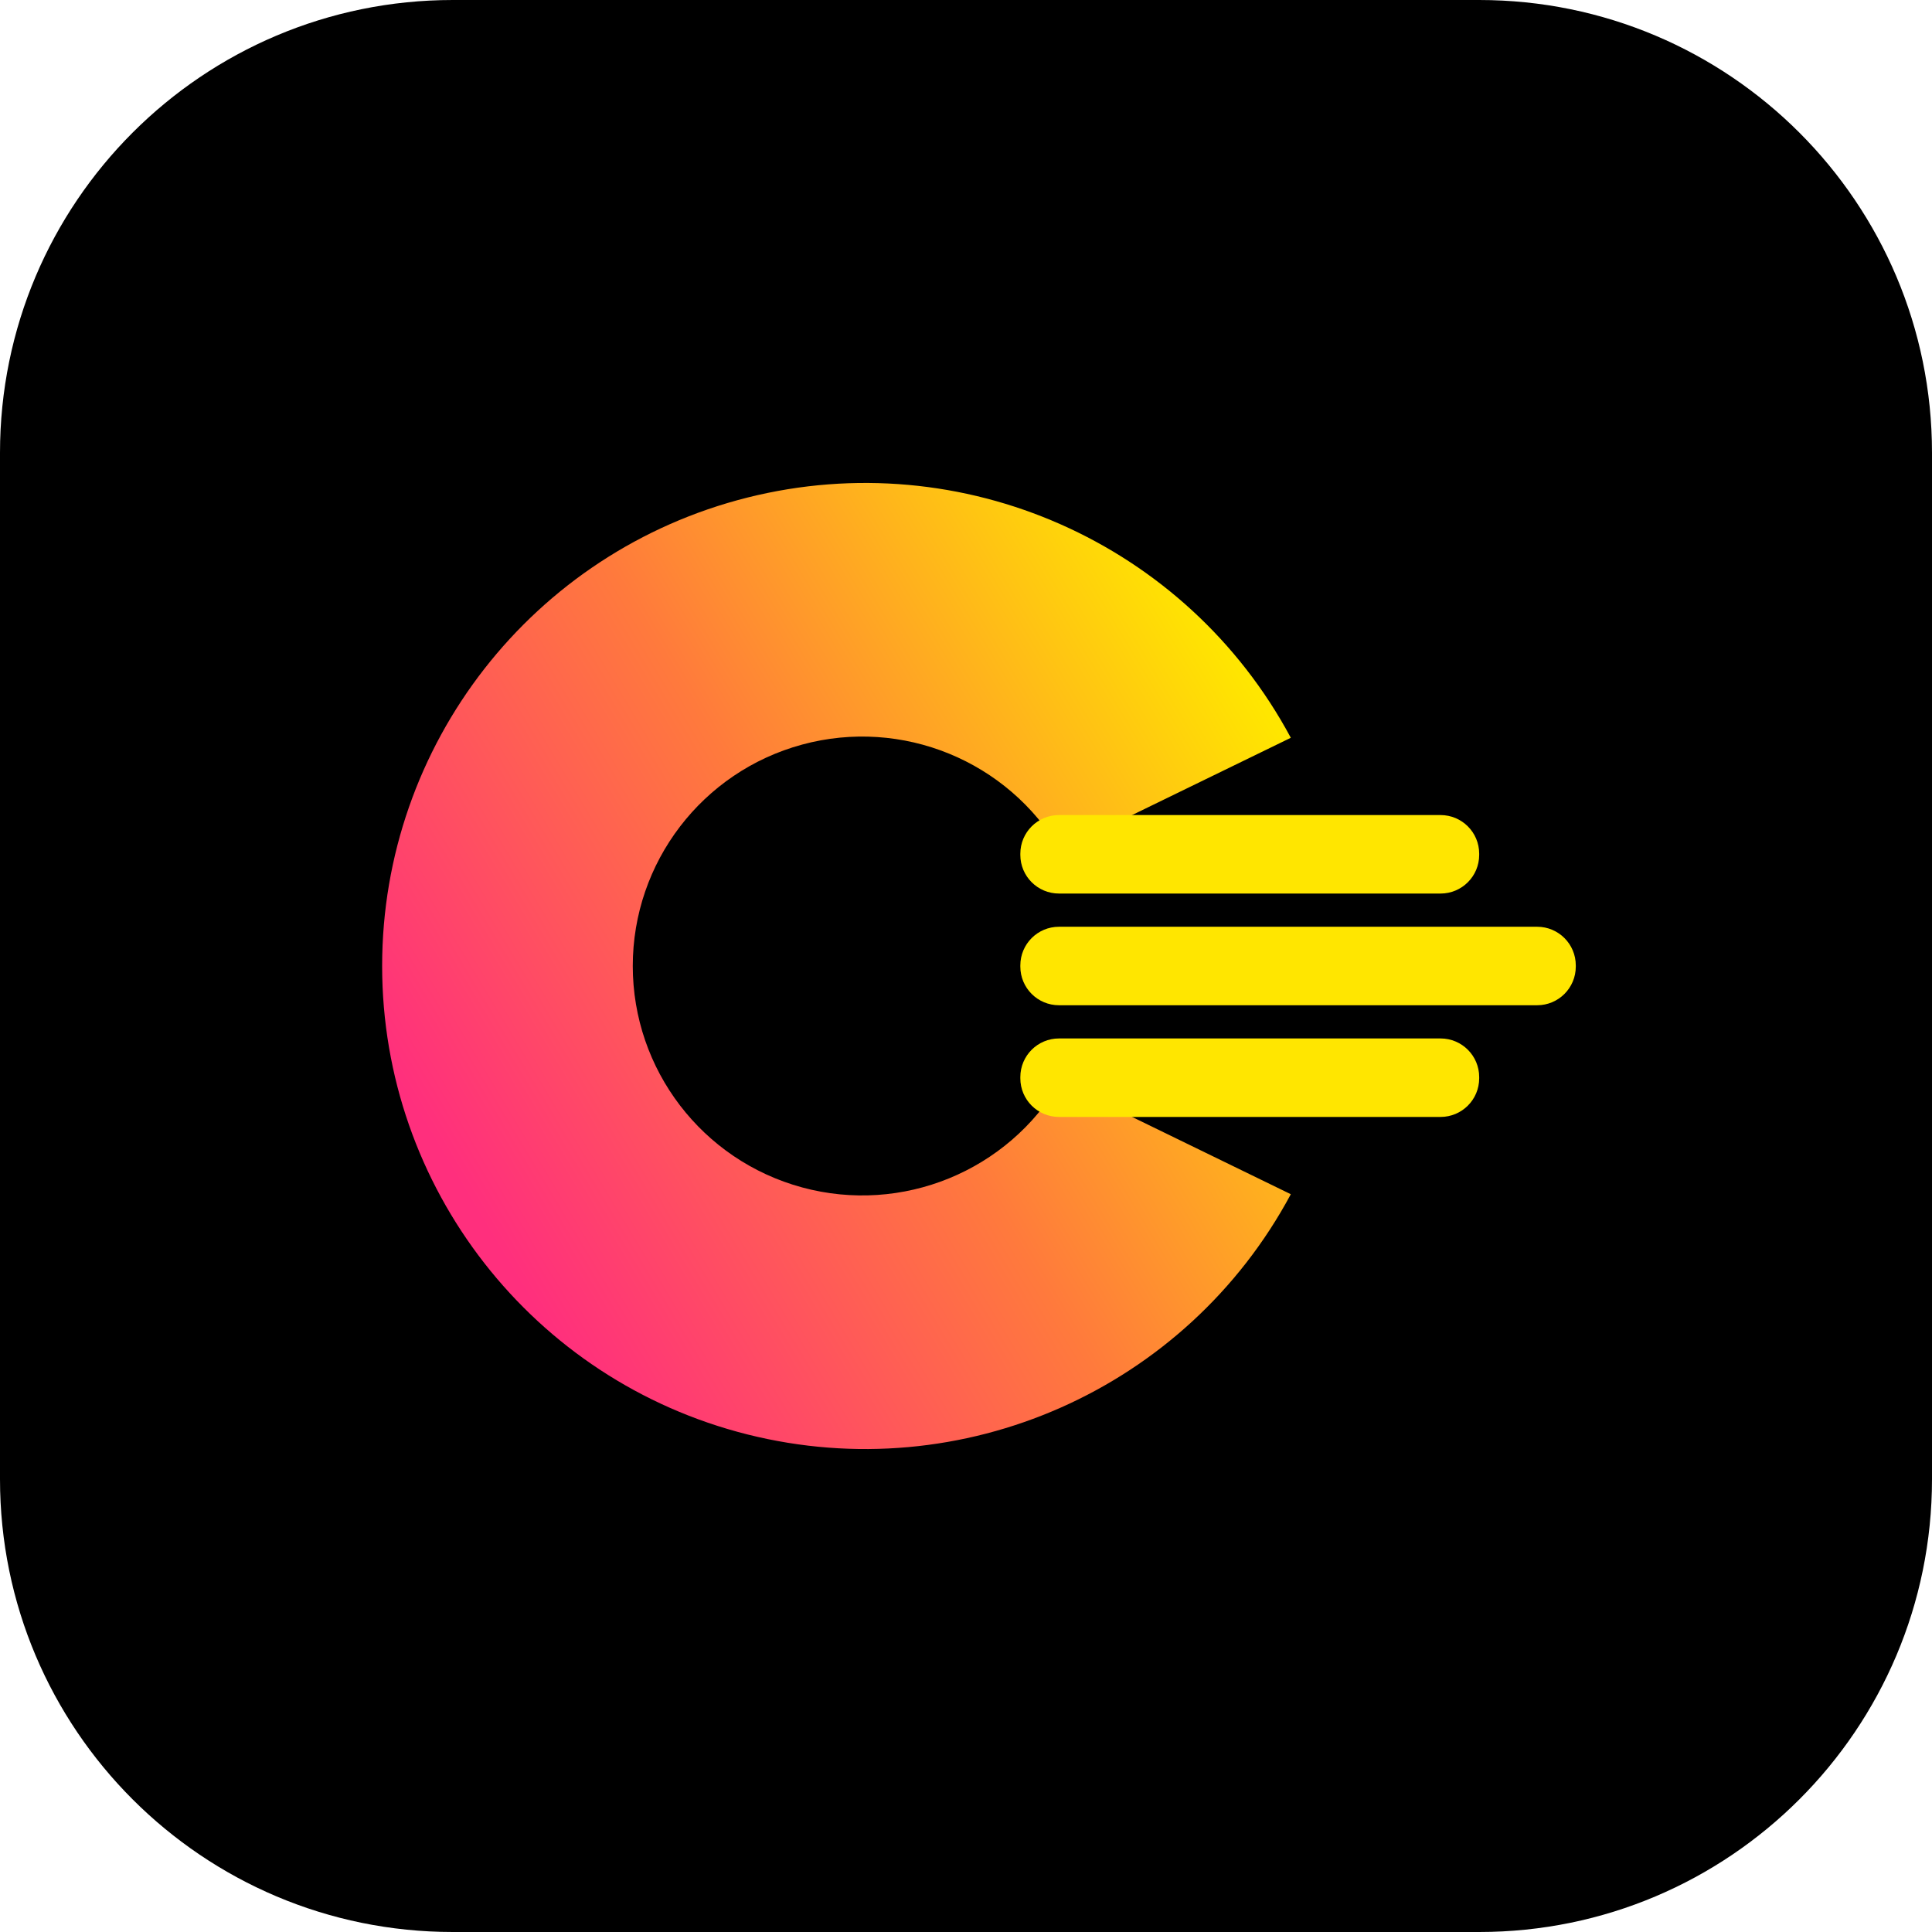
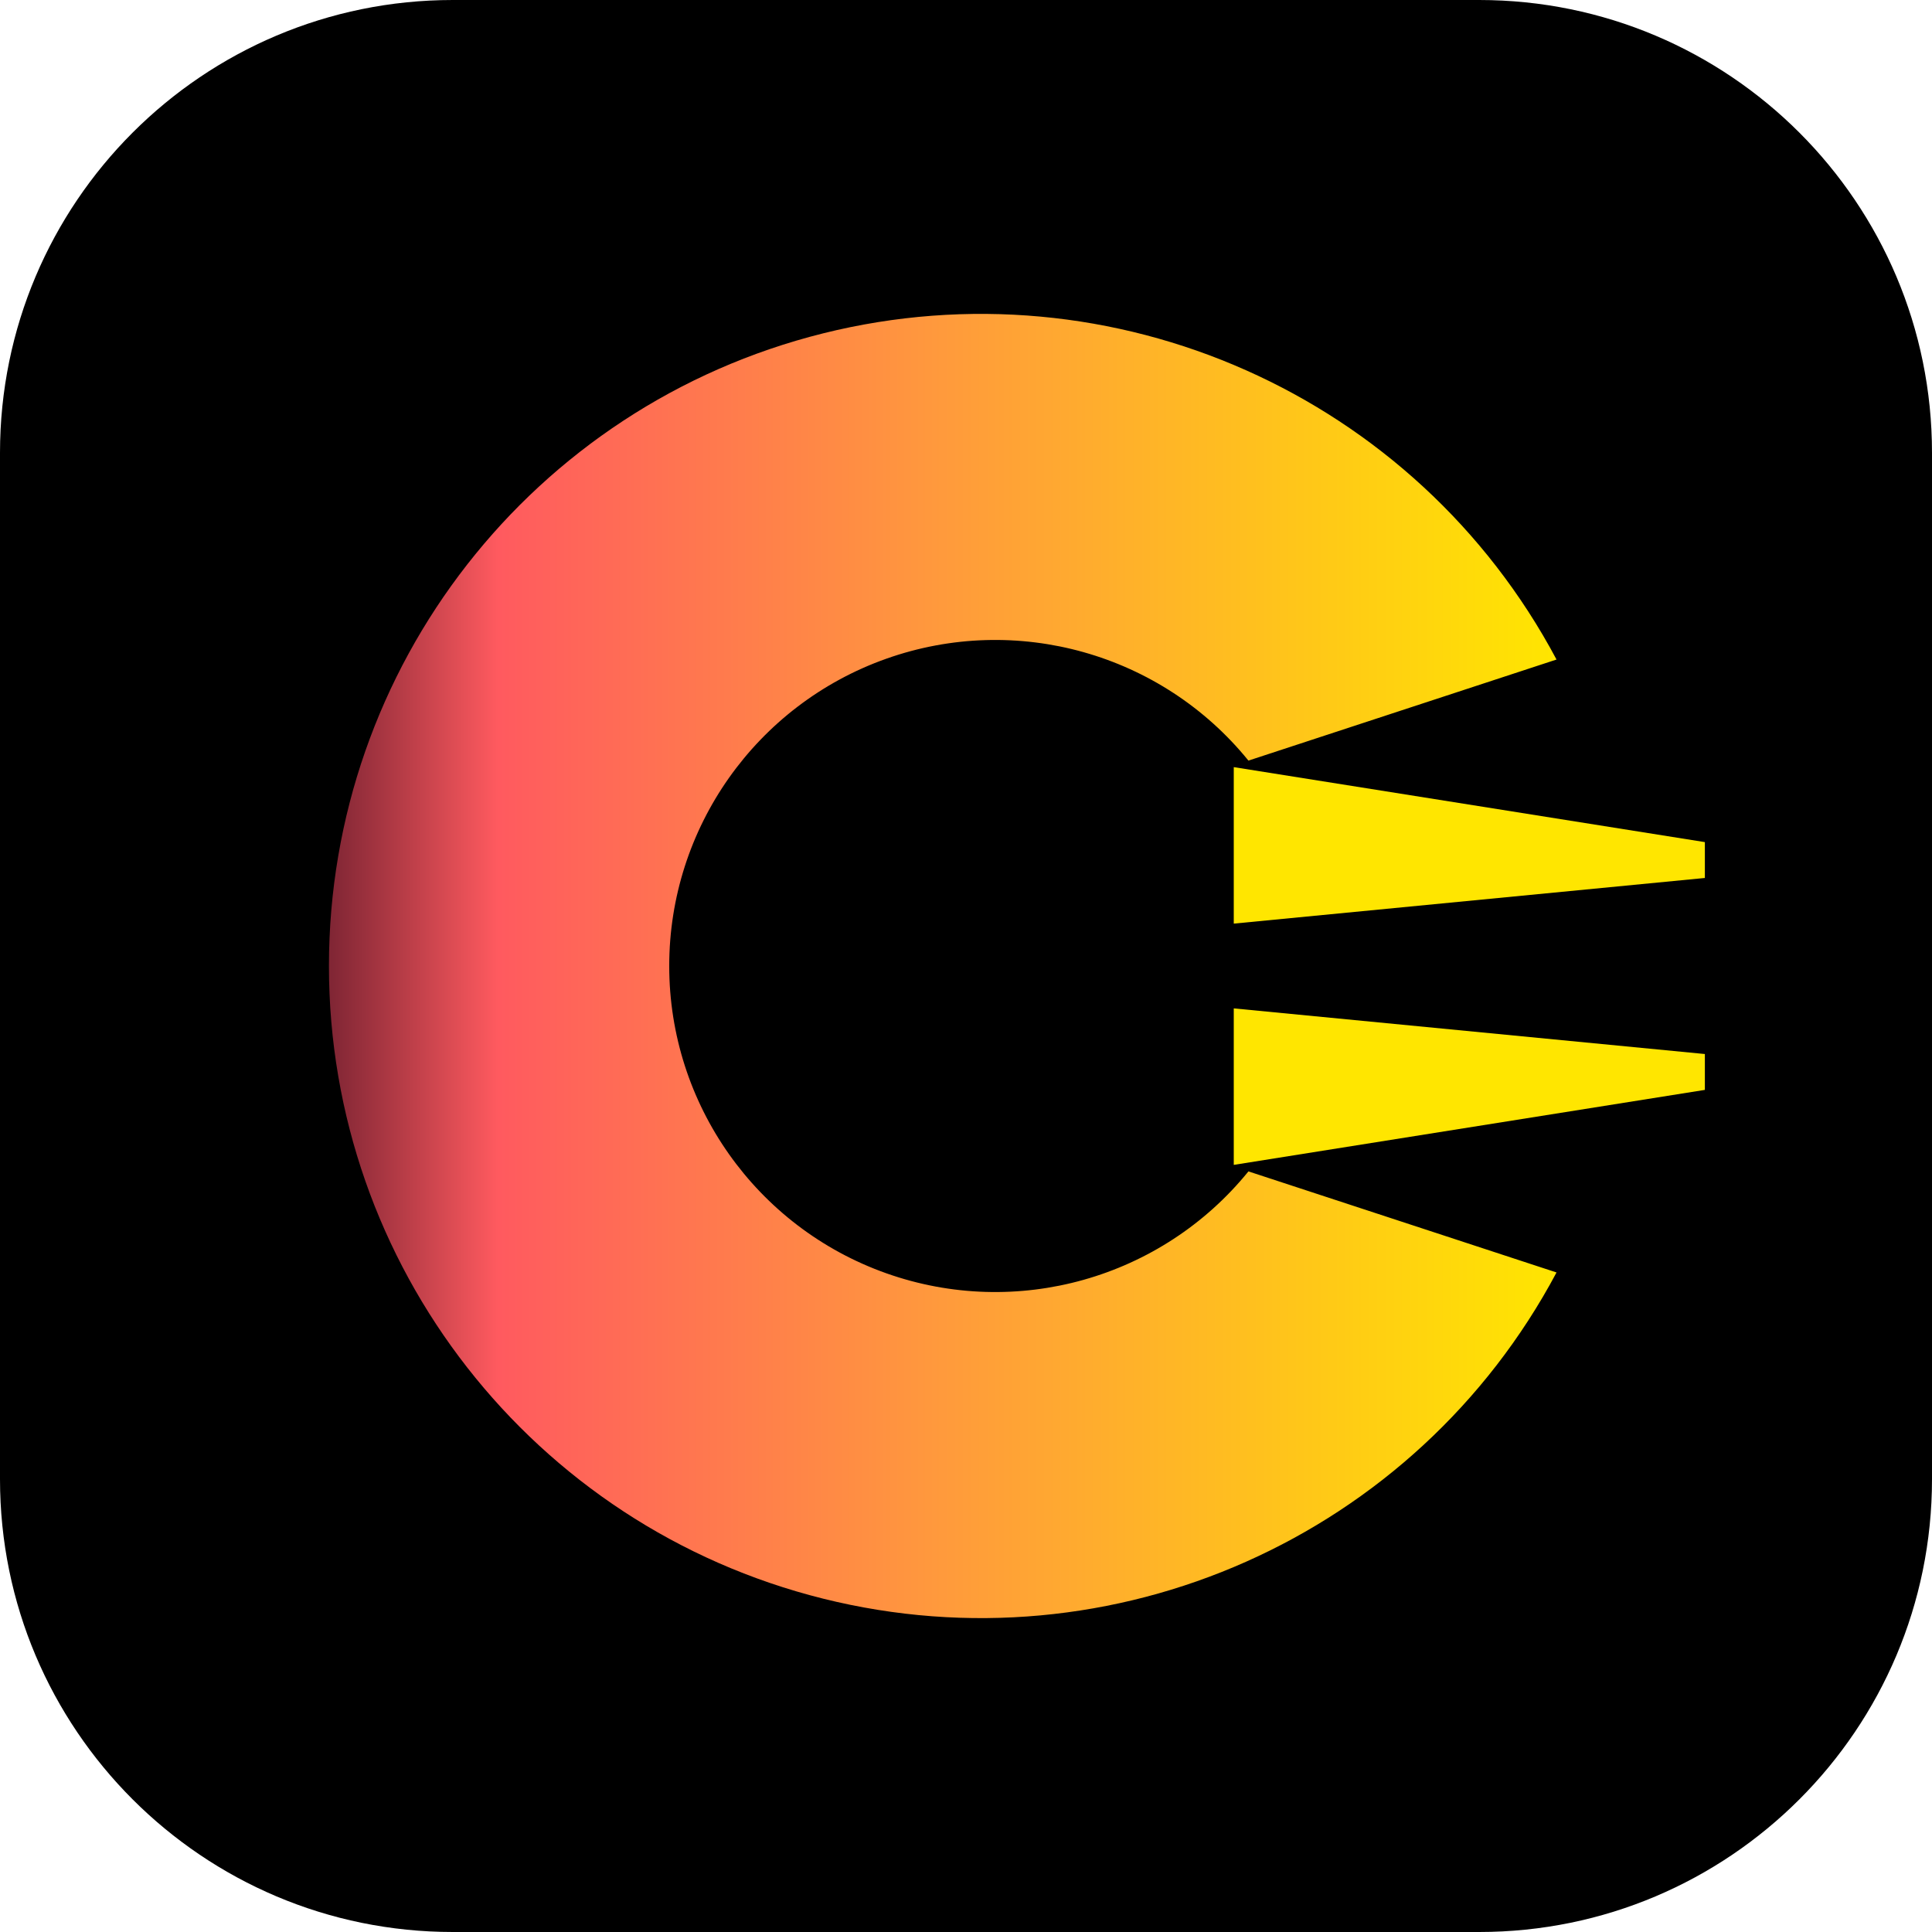
<svg xmlns="http://www.w3.org/2000/svg" viewBox="0 0 64 64">
  <defs>
-     <linearGradient id="r" x1="0.1" y1="0.75" x2="0.95" y2="0.2">
-       <stop offset="0" stop-color="#ff2f7d" />
-       <stop offset=".48" stop-color="#ff7a3c" />
+     <linearGradient id="r" x1="0" y1="0.5" x2="1" y2="0.5">
+       <stop offset="0" stop-color="#7c2433" />
+       <stop offset=".14" stop-color="#ff5a5f" />
+       <stop offset=".5" stop-color="#ff9a3c" />
      <stop offset="1" stop-color="#ffe600" />
    </linearGradient>
  </defs>
  <rect width="64" height="64" rx="15" fill="#000" />
-   <g transform="translate(9 12) scale(.4)">
-     <path fill="url(#r)" d="M84.4 31.1A40 40 0 1 0 84.4 68.9L65.3 59.6A19 19 0 1 1 65.3 40.4Z" />
-     <rect x="62" y="37.5" width="38" height="6.5" rx="3.2" fill="#ffe600" />
-     <rect x="62" y="46.75" width="46" height="6.5" rx="3.2" fill="#ffe600" />
-     <rect x="62" y="56" width="38" height="6.5" rx="3.2" fill="#ffe600" />
+   <g transform="translate(5.5 5) scale(.54)">
+     <path fill="url(#r)" d="M85.3 31.2A40 40 0 1 0 85.3 68.8L66.4 62.6A20 20 0 1 1 66.4 37.4Z" />
+     <path fill="#ffe600" d="M65.5 37.8 94.4 42.4 94.4 44.6 65.5 47.4Z" />
+     <path fill="#ffe600" d="M65.5 62.2 94.4 57.6 94.4 55.4 65.5 52.6Z" />
  </g>
</svg>
